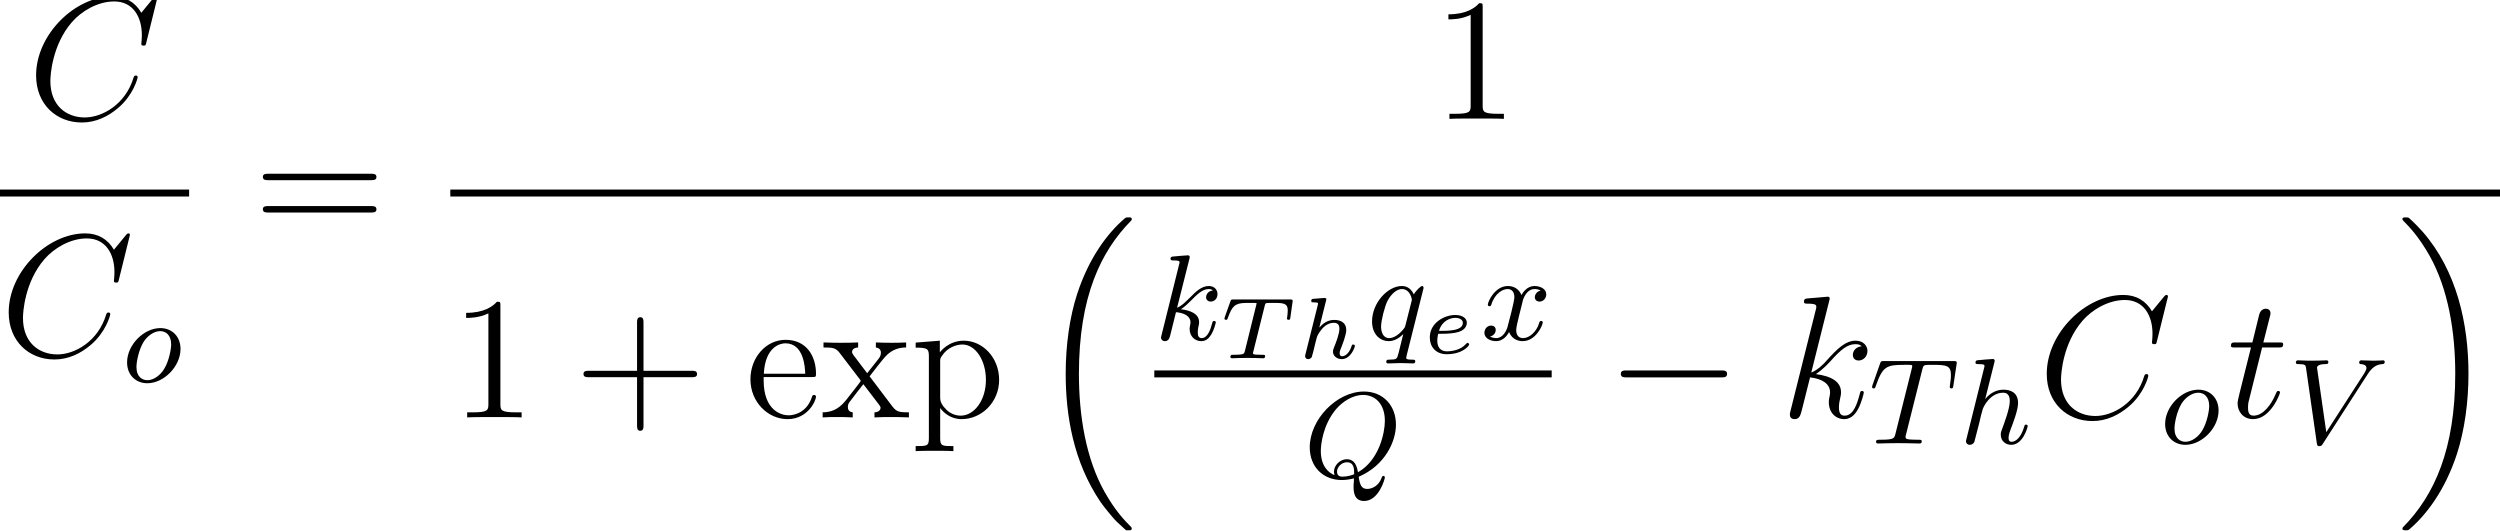
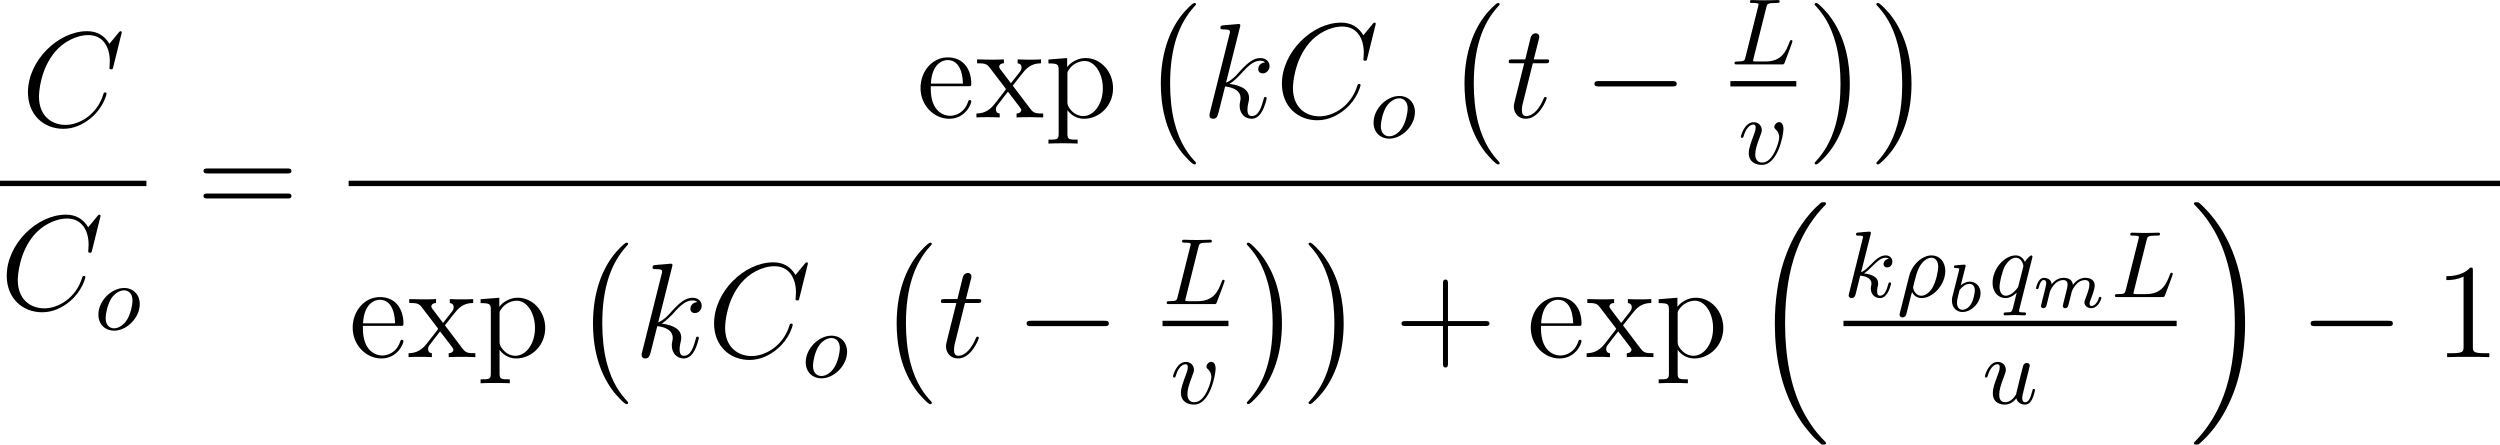
- <svg xmlns="http://www.w3.org/2000/svg" xmlns:xlink="http://www.w3.org/1999/xlink" version="1.1" width="186.161pt" height="39.5pt" viewBox="140.045 78.705 186.161 39.5">
+ <svg xmlns="http://www.w3.org/2000/svg" xmlns:xlink="http://www.w3.org/1999/xlink" version="1.1" width="240.449pt" height="42.767pt" viewBox="112.901 78.705 240.449 42.767">
  <defs>
+     <path id="g0-0" d="M5.349 14.881C5.349 14.829 5.323 14.803 5.297 14.765C4.701 14.13 3.821 13.081 3.277 10.97C2.979 9.791 2.862 8.457 2.862 7.253C2.862 3.847 3.678 1.464 5.232-.22C5.349-.337 5.349-.363 5.349-.389C5.349-.518 5.245-.518 5.194-.518C4.999-.518 4.3 .259 4.132 .453C2.81 2.02 1.969 4.352 1.969 7.24C1.969 9.079 2.292 11.682 3.989 13.871C4.119 14.026 4.96 15.011 5.194 15.011C5.245 15.011 5.349 15.011 5.349 14.881Z" />
+     <path id="g0-1" d="M3.95 7.253C3.95 5.414 3.626 2.81 1.93 .622C1.8 .466 .958-.518 .725-.518C.661-.518 .57-.492 .57-.389C.57-.337 .596-.298 .648-.259C1.269 .414 2.111 1.464 2.642 3.523C2.94 4.701 3.057 6.035 3.057 7.24C3.057 8.548 2.94 9.869 2.603 11.138C2.111 12.951 1.347 13.988 .686 14.713C.57 14.829 .57 14.855 .57 14.881C.57 14.985 .661 15.011 .725 15.011C.92 15.011 1.632 14.221 1.787 14.039C3.108 12.472 3.95 10.141 3.95 7.253Z" />
    <path id="g0-16" d="M6.67 22.639C6.696 22.652 6.812 22.782 6.825 22.782H7.11C7.149 22.782 7.253 22.769 7.253 22.652C7.253 22.6 7.227 22.574 7.201 22.535C6.735 22.069 6.035 21.357 5.232 19.932C3.834 17.446 3.316 14.247 3.316 11.138C3.316 5.388 4.947 2.007 7.214-.285C7.253-.324 7.253-.363 7.253-.389C7.253-.518 7.162-.518 7.007-.518C6.838-.518 6.812-.518 6.696-.414C5.466 .648 4.08 2.448 3.186 5.181C2.629 6.89 2.331 8.975 2.331 11.125C2.331 14.195 2.888 17.666 4.922 20.67C5.271 21.176 5.75 21.707 5.75 21.72C5.88 21.875 6.061 22.082 6.165 22.173L6.67 22.639Z" />
    <path id="g0-17" d="M5.388 11.125C5.388 7.408 4.52 3.458 1.969 .544C1.787 .337 1.308-.168 .997-.44C.907-.518 .881-.518 .712-.518C.583-.518 .466-.518 .466-.389C.466-.337 .518-.285 .544-.259C.984 .194 1.684 .907 2.487 2.331C3.885 4.818 4.403 8.017 4.403 11.125C4.403 16.746 2.849 20.178 .518 22.548C.492 22.574 .466 22.613 .466 22.652C.466 22.782 .583 22.782 .712 22.782C.881 22.782 .907 22.782 1.023 22.678C2.254 21.616 3.639 19.816 4.533 17.083C5.103 15.309 5.388 13.21 5.388 11.125Z" />
    <path id="g1-0" d="M8.535-2.979C8.755-2.979 8.988-2.979 8.988-3.238S8.755-3.497 8.535-3.497H1.528C1.308-3.497 1.075-3.497 1.075-3.238S1.308-2.979 1.528-2.979H8.535Z" />
-     <path id="g2-84" d="M3.367-3.898C3.419-4.106 3.432-4.119 3.698-4.119H4.293C4.986-4.119 5.083-3.918 5.083-3.542C5.083-3.452 5.07-3.277 5.045-3.076C5.038-3.057 5.025-2.985 5.025-2.966C5.025-2.901 5.077-2.862 5.148-2.862C5.252-2.862 5.265-2.927 5.278-3.024L5.453-4.267C5.453-4.378 5.381-4.378 5.252-4.378H1.043C.874-4.378 .861-4.378 .816-4.242L.395-3.063C.369-2.985 .369-2.966 .369-2.959C.369-2.94 .376-2.862 .486-2.862C.576-2.862 .583-2.882 .641-3.05C.933-3.84 1.133-4.119 1.969-4.119H2.558C2.681-4.119 2.694-4.119 2.772-4.099L1.897-.557C1.852-.376 1.82-.317 1.638-.291C1.457-.259 1.081-.259 1.075-.259C.907-.259 .894-.259 .868-.24C.835-.214 .809-.123 .809-.091C.809-.084 .822 0 .933 0C1.107 0 1.302-.019 1.476-.019C1.735-.019 1.904-.026 2.079-.026C2.273-.026 2.467-.019 2.662-.019C2.849-.019 3.057 0 3.244 0C3.296 0 3.341 0 3.367-.045C3.38-.065 3.406-.142 3.406-.168C3.387-.259 3.341-.259 3.141-.259C2.998-.259 2.862-.266 2.72-.272C2.571-.285 2.493-.291 2.493-.389L3.367-3.898Z" />
-     <path id="g2-101" d="M1.431-1.457C1.859-1.457 2.351-1.489 2.687-1.6C3.251-1.787 3.277-2.182 3.277-2.279C3.277-2.597 2.966-2.856 2.415-2.856C1.619-2.856 .518-2.286 .518-1.179C.518-.492 .965 .065 1.774 .065C2.979 .065 3.452-.576 3.452-.654C3.452-.712 3.38-.784 3.329-.784C3.296-.784 3.29-.777 3.193-.68C2.804-.24 2.143-.149 1.787-.149C1.263-.149 1.075-.525 1.075-.939C1.075-.991 1.081-1.204 1.146-1.457H1.431ZM1.204-1.671C1.418-2.435 2.053-2.642 2.415-2.642C2.72-2.642 2.979-2.506 2.979-2.273C2.979-1.671 1.897-1.671 1.204-1.671Z" />
-     <path id="g2-104" d="M2.156-4.3C2.163-4.326 2.176-4.365 2.176-4.397C2.176-4.501 2.046-4.494 1.969-4.488L1.243-4.429C1.133-4.423 1.049-4.416 1.049-4.267C1.049-4.164 1.133-4.164 1.23-4.164C1.425-4.164 1.47-4.151 1.554-4.119C1.554-4.041 1.554-4.028 1.528-3.924L.622-.304C.596-.201 .596-.168 .596-.155C.596 .006 .725 .065 .822 .065C.887 .065 1.004 .039 1.088-.084C1.107-.13 1.166-.343 1.198-.479C1.23-.602 1.302-.9 1.34-1.062C1.386-1.23 1.418-1.347 1.451-1.496C1.476-1.593 1.509-1.71 1.69-1.975C1.904-2.286 2.241-2.642 2.739-2.642C3.147-2.642 3.147-2.305 3.147-2.189C3.147-1.807 2.875-1.12 2.752-.822C2.713-.712 2.668-.609 2.668-.499C2.668-.168 2.966 .065 3.322 .065C3.976 .065 4.3-.79 4.3-.933C4.3-.945 4.293-1.023 4.177-1.023C4.086-1.023 4.08-.991 4.041-.868C3.937-.531 3.672-.149 3.341-.149C3.218-.149 3.167-.246 3.167-.382C3.167-.512 3.212-.622 3.27-.758C3.367-1.01 3.659-1.742 3.659-2.105C3.659-2.616 3.29-2.856 2.765-2.856C2.254-2.856 1.91-2.577 1.651-2.286L2.156-4.3Z" />
-     <path id="g3-81" d="M3.735 .372C3.717 .471 3.717 .598 3.717 .707C3.717 1.142 3.79 1.759 4.506 1.759C5.585 1.759 6.047 .136 6.047 0C6.047-.054 6.002-.109 5.929-.109S5.838-.045 5.811 .018C5.603 .635 5.077 .861 4.741 .861C4.324 .861 4.188 .598 4.098-.045C6.074-.898 6.872-2.684 6.872-3.926C6.872-5.358 5.911-6.392 4.488-6.392C2.457-6.392 .453-4.306 .453-2.239C.453-.752 1.478 .199 2.847 .199C3.218 .199 3.59 .118 3.744 .073L3.735 .372ZM2.303-.163C1.886-.326 1.278-.798 1.278-1.967C1.278-2.448 1.432-3.907 2.412-5.077C2.883-5.63 3.645-6.138 4.424-6.138C5.322-6.138 6.047-5.476 6.047-4.207C6.047-3.3 5.603-1.251 4.043-.381C3.962-.87 3.79-1.351 3.209-1.351C2.702-1.351 2.257-.888 2.257-.426C2.257-.354 2.276-.227 2.303-.163ZM3.762-.236C3.635-.181 3.282-.054 2.91-.054C2.792-.054 2.484-.054 2.484-.426C2.484-.762 2.82-1.124 3.218-1.124C3.753-1.124 3.762-.635 3.762-.236Z" />
-     <path id="g3-84" d="M3.98-5.521C4.034-5.721 4.052-5.811 4.207-5.838C4.279-5.857 4.569-5.857 4.76-5.857C5.802-5.857 6.11-5.793 6.11-5.086C6.11-4.968 6.11-4.832 6.029-4.297L6.02-4.225C6.02-4.161 6.056-4.098 6.147-4.098C6.256-4.098 6.274-4.179 6.292-4.315L6.527-5.884C6.537-5.929 6.546-5.984 6.546-6.011C6.546-6.138 6.455-6.138 6.283-6.138H1.124C.907-6.138 .898-6.129 .834-5.956L.272-4.361C.236-4.243 .236-4.225 .236-4.216C.236-4.17 .263-4.098 .354-4.098C.453-4.098 .471-4.152 .526-4.315C1.024-5.73 1.305-5.857 2.62-5.857H2.974C3.227-5.857 3.227-5.829 3.227-5.757C3.227-5.702 3.209-5.639 3.191-5.567L1.976-.716C1.895-.39 1.868-.281 .907-.281C.616-.281 .535-.281 .535-.118C.535 0 .653 0 .689 0C.925 0 1.188-.018 1.432-.018C1.686-.018 1.949-.027 2.203-.027C2.602-.027 2.62-.027 2.956-.018C3.073-.018 3.672 0 3.744 0C3.826 0 3.935 0 3.935-.163C3.935-.281 3.853-.281 3.626-.281S3.291-.281 3.046-.299C2.838-.326 2.729-.335 2.729-.49C2.729-.535 2.747-.607 2.765-.671L3.98-5.521Z" />
-     <path id="g3-86" d="M5.857-5.122C6.228-5.702 6.546-5.875 6.963-5.911C7.071-5.92 7.153-5.929 7.153-6.074C7.153-6.147 7.099-6.192 7.035-6.192C6.999-6.192 6.772-6.165 6.292-6.165C6.002-6.165 5.693-6.192 5.412-6.192C5.349-6.192 5.249-6.174 5.249-6.029C5.249-5.92 5.349-5.911 5.376-5.911C5.467-5.902 5.793-5.884 5.793-5.621C5.793-5.548 5.766-5.485 5.73-5.412S5.675-5.304 5.639-5.24L2.801-.843L2.112-5.639C2.112-5.721 2.176-5.911 2.738-5.911C2.847-5.911 2.956-5.911 2.956-6.074C2.956-6.174 2.865-6.192 2.81-6.192C2.647-6.192 2.457-6.174 2.285-6.174C2.103-6.174 1.904-6.165 1.713-6.165C1.55-6.165 1.296-6.165 1.215-6.174C1.142-6.174 .771-6.192 .698-6.192C.662-6.192 .535-6.192 .535-6.029C.535-5.911 .635-5.911 .743-5.911C1.251-5.911 1.26-5.829 1.296-5.603L2.094-.036C2.121 .136 2.131 .199 2.285 .199C2.43 .199 2.484 .127 2.548 .018L5.857-5.122Z" />
-     <path id="g3-104" d="M2.602-5.984C2.638-6.11 2.638-6.129 2.638-6.165C2.638-6.246 2.584-6.292 2.502-6.292C2.375-6.292 1.577-6.219 1.396-6.201C1.305-6.192 1.206-6.183 1.206-6.029C1.206-5.911 1.305-5.911 1.451-5.911C1.877-5.911 1.877-5.848 1.877-5.766C1.877-5.73 1.877-5.712 1.831-5.548L.535-.335C.499-.209 .499-.19 .499-.163C.499-.018 .616 .1 .78 .1C.934 .1 1.061 .009 1.124-.118C1.142-.163 1.224-.49 1.269-.68L1.478-1.487C1.505-1.623 1.596-1.967 1.623-2.103L1.732-2.502C1.777-2.711 2.294-3.781 3.273-3.781C3.762-3.781 3.762-3.3 3.762-3.146C3.762-2.593 3.336-1.487 3.237-1.206C3.128-.925 3.091-.834 3.091-.662C3.091-.172 3.463 .1 3.871 .1C4.741 .1 5.095-1.197 5.095-1.296C5.095-1.342 5.068-1.405 4.977-1.405C4.877-1.405 4.868-1.36 4.832-1.242C4.606-.471 4.225-.127 3.898-.127C3.835-.127 3.672-.127 3.672-.417C3.672-.644 3.762-.879 3.835-1.079C4.016-1.541 4.379-2.502 4.379-3.01C4.379-3.817 3.781-4.007 3.3-4.007C2.756-4.007 2.294-3.753 1.931-3.309L2.602-5.984Z" />
+     <path id="g2-98" d="M1.82-4.3C1.826-4.326 1.839-4.365 1.839-4.397C1.839-4.501 1.71-4.494 1.632-4.488L.907-4.429C.797-4.423 .712-4.416 .712-4.261C.712-4.164 .797-4.164 .9-4.164C1.088-4.164 1.133-4.144 1.217-4.119C1.211-4.008 1.211-3.996 1.179-3.866L.881-2.674C.829-2.48 .576-1.457 .55-1.366C.518-1.211 .518-1.107 .518-1.03C.518-.304 1.004 .065 1.535 .065C2.402 .065 3.27-.829 3.27-1.755C3.27-2.422 2.804-2.856 2.221-2.856C1.826-2.856 1.489-2.61 1.366-2.5L1.82-4.3ZM1.25-2.046C1.451-2.325 1.826-2.642 2.202-2.642C2.532-2.642 2.72-2.383 2.72-2.007C2.72-1.781 2.59-1.075 2.351-.693C2.131-.337 1.807-.149 1.541-.149C1.34-.149 1.004-.266 1.004-.822C1.004-1.023 1.023-1.127 1.107-1.47C1.146-1.619 1.224-1.93 1.25-2.046Z" />
+     <path id="g2-109" d="M3.063-.557C3.031-.421 2.972-.194 2.972-.149C2.972-.006 3.082 .065 3.199 .065S3.426-.013 3.477-.11C3.49-.149 3.549-.376 3.581-.505L3.724-1.088C3.769-1.256 3.795-1.373 3.834-1.522C3.892-1.742 4.119-2.085 4.358-2.325C4.488-2.448 4.766-2.642 5.116-2.642C5.53-2.642 5.53-2.312 5.53-2.189C5.53-1.807 5.252-1.114 5.135-.822C5.096-.712 5.051-.609 5.051-.499C5.051-.168 5.349 .065 5.705 .065C6.359 .065 6.683-.79 6.683-.933C6.683-.945 6.676-1.023 6.56-1.023C6.469-1.023 6.463-.991 6.424-.868C6.307-.492 6.029-.149 5.731-.149C5.64-.149 5.55-.188 5.55-.382C5.55-.512 5.595-.628 5.653-.764C5.725-.945 6.042-1.729 6.042-2.105C6.042-2.636 5.64-2.856 5.148-2.856C4.792-2.856 4.365-2.726 3.944-2.176C3.905-2.655 3.523-2.856 3.05-2.856C2.726-2.856 2.312-2.752 1.897-2.241C1.865-2.733 1.412-2.856 1.166-2.856S.751-2.707 .635-2.5C.466-2.228 .395-1.884 .395-1.865C.395-1.794 .453-1.768 .512-1.768C.615-1.768 .622-1.813 .654-1.917C.784-2.428 .939-2.642 1.146-2.642C1.366-2.642 1.379-2.415 1.379-2.312S1.315-1.949 1.269-1.768C1.224-1.593 1.159-1.328 1.127-1.185C1.081-1.023 1.043-.855 .997-.693C.952-.512 .874-.188 .874-.149C.874-.006 .984 .065 1.101 .065S1.328-.013 1.379-.11C1.392-.149 1.451-.376 1.483-.505L1.625-1.088C1.671-1.256 1.697-1.373 1.735-1.522C1.794-1.742 2.02-2.085 2.26-2.325C2.39-2.448 2.668-2.642 3.018-2.642C3.432-2.642 3.432-2.312 3.432-2.189C3.432-2.033 3.367-1.774 3.316-1.567L3.063-.557Z" />
+     <path id="g3-26" d="M.317 1.496C.281 1.623 .281 1.641 .281 1.695C.281 1.849 .39 1.958 .562 1.958C.707 1.958 .834 1.868 .907 1.732C.925 1.695 1.242 .399 1.287 .227C1.378-.136 1.378-.154 1.478-.48C1.614-.209 1.904 .1 2.393 .1C3.499 .1 4.678-1.188 4.678-2.511C4.678-3.391 4.134-4.007 3.354-4.007C2.475-4.007 1.487-3.155 1.197-1.995L.317 1.496ZM2.384-.127C1.732-.127 1.577-.852 1.577-.925C1.577-.979 1.804-1.84 1.84-1.967C2.276-3.654 3.137-3.781 3.345-3.781C3.762-3.781 3.998-3.4 3.998-2.892C3.998-2.593 3.817-1.523 3.427-.87C3.209-.499 2.792-.127 2.384-.127Z" />
+     <path id="g3-76" d="M3.454-5.476C3.536-5.82 3.563-5.911 4.406-5.911C4.66-5.911 4.741-5.911 4.741-6.074C4.741-6.192 4.624-6.192 4.596-6.192C4.388-6.192 4.152-6.174 3.935-6.174S3.499-6.165 3.282-6.165C3.073-6.165 2.856-6.165 2.656-6.174C2.493-6.183 2.212-6.192 2.058-6.192C2.004-6.192 1.877-6.192 1.877-6.029C1.877-5.911 1.958-5.911 2.149-5.911C2.185-5.911 2.348-5.911 2.493-5.893C2.647-5.875 2.711-5.857 2.711-5.757C2.711-5.712 2.702-5.675 2.674-5.576L1.451-.689C1.369-.363 1.351-.281 .671-.281C.499-.281 .399-.281 .399-.118C.399 0 .49 0 .653 0H4.932C5.149 0 5.159-.009 5.231-.199C5.322-.426 5.974-2.149 5.974-2.221S5.911-2.339 5.848-2.339C5.757-2.339 5.748-2.303 5.675-2.121C5.367-1.315 4.968-.281 3.382-.281H2.484C2.357-.281 2.339-.281 2.303-.29C2.212-.299 2.185-.308 2.185-.372C2.185-.399 2.185-.417 2.23-.58L3.454-5.476Z" />
    <path id="g3-107" d="M2.602-5.984C2.638-6.11 2.638-6.129 2.638-6.165C2.638-6.246 2.584-6.292 2.502-6.292C2.375-6.292 1.577-6.219 1.396-6.201C1.305-6.192 1.206-6.183 1.206-6.029C1.206-5.911 1.305-5.911 1.451-5.911C1.877-5.911 1.877-5.848 1.877-5.766C1.877-5.73 1.877-5.712 1.831-5.548L.535-.335C.499-.209 .499-.19 .499-.163C.499-.018 .616 .1 .78 .1C1.079 .1 1.142-.163 1.188-.345L1.614-2.058C2.23-2.004 2.693-1.759 2.693-1.305C2.693-1.251 2.693-1.215 2.665-1.079C2.656-1.043 2.629-.916 2.629-.816C2.629-.281 3.001 .1 3.499 .1C3.844 .1 4.062-.109 4.225-.372C4.451-.716 4.578-1.26 4.578-1.296C4.578-1.342 4.551-1.405 4.46-1.405C4.361-1.405 4.343-1.36 4.297-1.197C4.179-.734 3.953-.127 3.527-.127C3.264-.127 3.237-.363 3.237-.562C3.237-.789 3.291-1.024 3.3-1.043C3.318-1.097 3.336-1.206 3.336-1.315C3.336-1.949 2.674-2.194 1.976-2.276C2.248-2.448 2.448-2.638 2.738-2.928C3.2-3.391 3.581-3.781 4.062-3.781C4.17-3.781 4.288-3.753 4.361-3.672C3.953-3.635 3.853-3.3 3.853-3.173C3.853-3.001 3.98-2.847 4.207-2.847C4.415-2.847 4.705-3.01 4.705-3.409C4.705-3.708 4.488-4.007 4.062-4.007C3.509-4.007 3.064-3.563 2.684-3.173C2.248-2.747 2.031-2.529 1.695-2.384L2.602-5.984Z" />
    <path id="g3-111" d="M4.37-2.457C4.37-3.363 3.753-4.007 2.865-4.007C1.632-4.007 .39-2.756 .39-1.451C.39-.499 1.052 .1 1.895 .1C3.128 .1 4.37-1.151 4.37-2.457ZM1.904-.127C1.541-.127 1.088-.354 1.088-1.115C1.088-1.505 1.26-2.402 1.623-2.983C1.877-3.391 2.366-3.781 2.856-3.781C3.264-3.781 3.672-3.499 3.672-2.792C3.672-2.448 3.518-1.577 3.164-.988C2.874-.49 2.366-.127 1.904-.127Z" />
    <path id="g3-113" d="M4.179-3.699C4.216-3.826 4.216-3.844 4.216-3.88C4.216-3.989 4.125-4.007 4.107-4.007C4.016-4.007 3.672-3.699 3.49-3.382C3.345-3.708 3.064-4.007 2.602-4.007C1.55-4.007 .381-2.756 .381-1.369C.381-.372 1.015 .1 1.623 .1C2.013 .1 2.366-.1 2.702-.417L2.357 .979C2.239 1.441 2.23 1.469 1.659 1.478C1.55 1.478 1.441 1.478 1.441 1.641C1.441 1.659 1.441 1.759 1.568 1.759C1.768 1.759 2.285 1.732 2.484 1.732C2.783 1.732 2.801 1.732 2.946 1.741C3.064 1.75 3.318 1.759 3.427 1.759C3.481 1.759 3.599 1.759 3.599 1.596C3.599 1.478 3.509 1.478 3.354 1.478C2.928 1.478 2.928 1.414 2.928 1.333C2.928 1.324 2.928 1.269 2.965 1.133L4.179-3.699ZM2.874-1.106C2.829-.934 2.829-.925 2.684-.752C2.357-.363 1.985-.127 1.65-.127C1.206-.127 1.052-.589 1.052-.979C1.052-1.423 1.315-2.466 1.532-2.901C1.822-3.445 2.239-3.781 2.602-3.781C3.209-3.781 3.345-3.055 3.345-2.992C3.345-2.946 3.327-2.892 3.318-2.856L2.874-1.106Z" />
-     <path id="g3-120" d="M4.46-3.663C4.125-3.599 4.025-3.309 4.025-3.173C4.025-3.001 4.152-2.847 4.379-2.847C4.633-2.847 4.877-3.064 4.877-3.382C4.877-3.799 4.424-4.007 3.998-4.007C3.454-4.007 3.137-3.527 3.028-3.336C2.856-3.781 2.457-4.007 2.022-4.007C1.052-4.007 .526-2.847 .526-2.611C.526-2.529 .589-2.502 .653-2.502C.734-2.502 .762-2.548 .78-2.602C1.061-3.499 1.659-3.781 2.004-3.781C2.266-3.781 2.502-3.608 2.502-3.182C2.502-2.856 2.112-1.405 1.995-.97C1.922-.689 1.65-.127 1.151-.127C.97-.127 .78-.19 .689-.245C.934-.29 1.115-.499 1.115-.734C1.115-.961 .943-1.061 .771-1.061C.508-1.061 .272-.834 .272-.526C.272-.082 .762 .1 1.142 .1C1.668 .1 1.976-.335 2.112-.58C2.339 .018 2.874 .1 3.119 .1C4.098 .1 4.615-1.079 4.615-1.296C4.615-1.342 4.587-1.405 4.497-1.405C4.397-1.405 4.388-1.369 4.343-1.233C4.143-.58 3.617-.127 3.146-.127C2.883-.127 2.638-.29 2.638-.725C2.638-.925 2.765-1.423 2.847-1.768C2.883-1.931 3.128-2.91 3.146-2.974C3.255-3.3 3.527-3.781 3.989-3.781C4.152-3.781 4.324-3.753 4.46-3.663Z" />
+     <path id="g3-117" d="M4.415-2.956C4.47-3.191 4.578-3.608 4.578-3.645C4.578-3.762 4.497-3.907 4.297-3.907C4.17-3.907 4.034-3.826 3.971-3.717C3.926-3.626 3.309-1.17 3.255-.87C3.064-.544 2.702-.127 2.203-.127C1.641-.127 1.641-.698 1.641-.87C1.641-1.278 1.759-1.723 2.149-2.738C2.221-2.946 2.276-3.073 2.276-3.246C2.276-3.69 1.94-4.007 1.496-4.007C.626-4.007 .263-2.72 .263-2.611C.263-2.529 .326-2.502 .39-2.502C.49-2.502 .499-2.557 .535-2.674C.725-3.327 1.079-3.781 1.469-3.781C1.659-3.781 1.686-3.645 1.686-3.481C1.686-3.327 1.65-3.164 1.568-2.946C1.142-1.822 1.024-1.441 1.024-1.006C1.024 0 1.84 .1 2.176 .1C2.693 .1 3.064-.218 3.282-.499C3.454 .1 4.052 .1 4.107 .1C4.37 .1 4.596-.027 4.787-.381C4.95-.68 5.086-1.26 5.086-1.296C5.086-1.342 5.059-1.405 4.968-1.405C4.859-1.405 4.85-1.36 4.814-1.188C4.633-.471 4.442-.127 4.134-.127C3.916-.127 3.853-.317 3.853-.544C3.853-.716 3.898-.898 3.98-1.215L4.207-2.149L4.415-2.956Z" />
+     <path id="g3-118" d="M4.361-3.345C4.361-3.98 4.025-4.016 3.944-4.016C3.717-4.016 3.481-3.771 3.481-3.563C3.481-3.427 3.563-3.354 3.626-3.3C3.871-3.073 3.953-2.783 3.953-2.548C3.953-2.149 3.382-.127 2.33-.127C1.65-.127 1.65-.762 1.65-.925C1.65-1.315 1.777-1.777 2.094-2.602C2.239-2.983 2.276-3.073 2.276-3.246C2.276-3.69 1.94-4.007 1.496-4.007C.626-4.007 .263-2.72 .263-2.611C.263-2.529 .326-2.502 .39-2.502C.49-2.502 .499-2.557 .535-2.674C.725-3.336 1.088-3.781 1.469-3.781C1.65-3.781 1.686-3.663 1.686-3.481C1.686-3.327 1.65-3.164 1.568-2.946C1.242-2.076 1.024-1.496 1.024-1.043C1.024-.19 1.668 .1 2.294 .1C3.817 .1 4.361-2.765 4.361-3.345Z" />
    <path id="g4-67" d="M9.675-9.001C9.675-9.118 9.584-9.118 9.558-9.118S9.48-9.118 9.377-8.988L8.483-7.9C8.03-8.677 7.318-9.118 6.346-9.118C3.549-9.118 .648-6.281 .648-3.238C.648-1.075 2.163 .272 4.054 .272C5.09 .272 5.997-.168 6.748-.803C7.874-1.748 8.211-3.005 8.211-3.108C8.211-3.225 8.108-3.225 8.069-3.225C7.952-3.225 7.939-3.147 7.913-3.095C7.318-1.075 5.569-.104 4.274-.104C2.901-.104 1.71-.984 1.71-2.823C1.71-3.238 1.839-5.491 3.303-7.188C4.015-8.017 5.232-8.742 6.463-8.742C7.887-8.742 8.522-7.564 8.522-6.243C8.522-5.906 8.483-5.621 8.483-5.569C8.483-5.453 8.613-5.453 8.652-5.453C8.794-5.453 8.807-5.466 8.859-5.699L9.675-9.001Z" />
    <path id="g4-107" d="M3.639-8.665C3.652-8.716 3.678-8.794 3.678-8.859C3.678-8.988 3.549-8.988 3.523-8.988C3.51-8.988 3.044-8.949 2.81-8.924C2.59-8.911 2.396-8.885 2.163-8.872C1.852-8.846 1.761-8.833 1.761-8.6C1.761-8.47 1.891-8.47 2.02-8.47C2.681-8.47 2.681-8.354 2.681-8.224C2.681-8.172 2.681-8.146 2.616-7.913L.764-.505C.712-.311 .712-.285 .712-.207C.712 .078 .933 .13 1.062 .13C1.425 .13 1.502-.155 1.606-.557L2.215-2.979C3.147-2.875 3.704-2.487 3.704-1.865C3.704-1.787 3.704-1.735 3.665-1.541C3.613-1.347 3.613-1.192 3.613-1.127C3.613-.376 4.106 .13 4.766 .13C5.362 .13 5.673-.414 5.776-.596C6.048-1.075 6.217-1.8 6.217-1.852C6.217-1.917 6.165-1.969 6.087-1.969C5.971-1.969 5.958-1.917 5.906-1.71C5.725-1.036 5.453-.13 4.792-.13C4.533-.13 4.365-.259 4.365-.751C4.365-.997 4.416-1.282 4.468-1.476C4.52-1.71 4.52-1.723 4.52-1.878C4.52-2.642 3.834-3.069 2.642-3.225C3.108-3.51 3.575-4.015 3.756-4.209C4.494-5.038 4.999-5.453 5.595-5.453C5.893-5.453 5.971-5.375 6.061-5.297C5.582-5.245 5.401-4.909 5.401-4.65C5.401-4.339 5.647-4.235 5.828-4.235C6.178-4.235 6.489-4.533 6.489-4.947C6.489-5.323 6.191-5.712 5.608-5.712C4.896-5.712 4.313-5.206 3.393-4.17C3.264-4.015 2.785-3.523 2.305-3.341L3.639-8.665Z" />
    <path id="g4-116" d="M2.603-5.206H3.795C4.041-5.206 4.17-5.206 4.17-5.44C4.17-5.582 4.093-5.582 3.834-5.582H2.694L3.173-7.473C3.225-7.654 3.225-7.68 3.225-7.771C3.225-7.978 3.057-8.095 2.888-8.095C2.785-8.095 2.487-8.056 2.383-7.641L1.878-5.582H.661C.401-5.582 .285-5.582 .285-5.336C.285-5.206 .376-5.206 .622-5.206H1.774L.92-1.787C.816-1.334 .777-1.204 .777-1.036C.777-.427 1.204 .13 1.93 .13C3.238 .13 3.937-1.761 3.937-1.852C3.937-1.93 3.885-1.969 3.808-1.969C3.782-1.969 3.73-1.969 3.704-1.917C3.691-1.904 3.678-1.891 3.588-1.684C3.316-1.036 2.72-.13 1.969-.13C1.58-.13 1.554-.453 1.554-.738C1.554-.751 1.554-.997 1.593-1.153L2.603-5.206Z" />
    <path id="g5-43" d="M5.168-2.992H8.742C8.924-2.992 9.157-2.992 9.157-3.225C9.157-3.471 8.936-3.471 8.742-3.471H5.168V-7.046C5.168-7.227 5.168-7.46 4.934-7.46C4.688-7.46 4.688-7.24 4.688-7.046V-3.471H1.114C.933-3.471 .699-3.471 .699-3.238C.699-2.992 .92-2.992 1.114-2.992H4.688V.583C4.688 .764 4.688 .997 4.922 .997C5.168 .997 5.168 .777 5.168 .583V-2.992Z" />
    <path id="g5-49" d="M3.73-8.302C3.73-8.6 3.73-8.613 3.471-8.613C3.16-8.263 2.513-7.784 1.179-7.784V-7.408C1.476-7.408 2.124-7.408 2.836-7.745V-.997C2.836-.531 2.798-.376 1.658-.376H1.256V0C1.606-.026 2.862-.026 3.29-.026S4.96-.026 5.31 0V-.376H4.909C3.769-.376 3.73-.531 3.73-.997V-8.302Z" />
    <path id="g5-61" d="M8.742-4.196C8.924-4.196 9.157-4.196 9.157-4.429C9.157-4.675 8.936-4.675 8.742-4.675H1.114C.933-4.675 .699-4.675 .699-4.442C.699-4.196 .92-4.196 1.114-4.196H8.742ZM8.742-1.787C8.924-1.787 9.157-1.787 9.157-2.02C9.157-2.267 8.936-2.267 8.742-2.267H1.114C.933-2.267 .699-2.267 .699-2.033C.699-1.787 .92-1.787 1.114-1.787H8.742Z" />
    <path id="g5-101" d="M4.96-3.005C5.245-3.005 5.271-3.005 5.271-3.251C5.271-4.559 4.572-5.776 3.005-5.776C1.528-5.776 .389-4.442 .389-2.836C.389-1.127 1.71 .13 3.147 .13C4.688 .13 5.271-1.269 5.271-1.541C5.271-1.619 5.206-1.671 5.129-1.671C5.025-1.671 4.999-1.606 4.973-1.541C4.637-.453 3.769-.155 3.225-.155S1.373-.518 1.373-2.759V-3.005H4.96ZM1.386-3.251C1.489-5.284 2.629-5.517 2.992-5.517C4.378-5.517 4.455-3.691 4.468-3.251H1.386Z" />
    <path id="g5-112" d="M3.173 2.137C2.344 2.137 2.189 2.137 2.189 1.554V-.699C2.422-.376 2.953 .13 3.782 .13C5.271 .13 6.579-1.127 6.579-2.798C6.579-4.442 5.362-5.712 3.95-5.712C2.81-5.712 2.202-4.896 2.163-4.844V-5.712L.363-5.569V-5.194C1.269-5.194 1.347-5.103 1.347-4.533V1.554C1.347 2.137 1.204 2.137 .363 2.137V2.513C.699 2.487 1.399 2.487 1.761 2.487C2.137 2.487 2.836 2.487 3.173 2.513V2.137ZM2.189-4.132C2.189-4.378 2.189-4.391 2.331-4.598C2.72-5.181 3.354-5.427 3.847-5.427C4.818-5.427 5.595-4.248 5.595-2.798C5.595-1.256 4.714-.13 3.717-.13C3.316-.13 2.94-.298 2.681-.544C2.383-.842 2.189-1.101 2.189-1.464V-4.132Z" />
    <path id="g5-120" d="M3.626-3.057C4.002-3.549 4.546-4.248 4.792-4.52C5.323-5.116 5.932-5.206 6.346-5.206V-5.582C5.789-5.556 5.763-5.556 5.258-5.556C4.766-5.556 4.74-5.556 4.093-5.582V-5.206C4.261-5.181 4.468-5.103 4.468-4.805C4.468-4.585 4.352-4.442 4.274-4.339L3.445-3.29L2.435-4.624C2.396-4.675 2.318-4.792 2.318-4.883C2.318-4.96 2.383-5.194 2.772-5.206V-5.582C2.448-5.556 1.787-5.556 1.438-5.556C1.01-5.556 .984-5.556 .194-5.582V-5.206C.855-5.206 1.101-5.181 1.373-4.831L2.888-2.849C2.914-2.823 2.966-2.746 2.966-2.707S1.956-1.399 1.826-1.23C1.256-.531 .686-.389 .13-.376V0C.622-.026 .648-.026 1.204-.026C1.697-.026 1.723-.026 2.37 0V-.376C2.059-.414 2.007-.609 2.007-.79C2.007-.997 2.098-1.101 2.228-1.269C2.422-1.541 2.849-2.072 3.16-2.474L4.222-1.088C4.442-.803 4.442-.777 4.442-.699C4.442-.596 4.339-.389 3.989-.376V0C4.326-.026 4.96-.026 5.323-.026C5.75-.026 5.776-.026 6.553 0V-.376C5.867-.376 5.634-.401 5.323-.816L3.626-3.057Z" />
  </defs>
  <g id="page1">
-     <use x="142.085" y="87.555" xlink:href="#g4-67" />
-     <rect x="140.045" y="92.82" height=".518" width="14.082" />
-     <use x="140.045" y="105.201" xlink:href="#g4-67" />
-     <use x="149.118" y="107.143" xlink:href="#g3-111" />
-     <use x="158.92" y="96.317" xlink:href="#g5-61" />
-     <use x="246.721" y="87.555" xlink:href="#g5-49" />
-     <rect x="173.577" y="92.82" height=".518" width="152.629" />
-     <use x="173.577" y="109.786" xlink:href="#g5-49" />
-     <use x="182.795" y="109.786" xlink:href="#g5-43" />
-     <use x="195.537" y="109.786" xlink:href="#g5-101" />
-     <use x="201.173" y="109.786" xlink:href="#g5-120" />
-     <use x="207.866" y="109.786" xlink:href="#g5-112" />
-     <use x="217.07" y="95.41" xlink:href="#g0-16" />
-     <use x="226" y="104.009" xlink:href="#g3-107" />
-     <use x="230.852" y="105.383" xlink:href="#g2-84" />
-     <use x="236.635" y="105.383" xlink:href="#g2-104" />
-     <use x="241.833" y="104.009" xlink:href="#g3-113" />
-     <use x="245.996" y="105.016" xlink:href="#g2-101" />
-     <use x="250.309" y="104.009" xlink:href="#g3-120" />
-     <rect x="226" y="106.289" height=".518" width="29.59" />
-     <use x="237.121" y="114.252" xlink:href="#g3-81" />
-     <use x="259.664" y="109.786" xlink:href="#g1-0" />
-     <use x="272.615" y="109.786" xlink:href="#g4-107" />
-     <use x="279.211" y="111.729" xlink:href="#g3-84" />
-     <use x="285.94" y="111.729" xlink:href="#g3-104" />
-     <use x="291.807" y="109.786" xlink:href="#g4-67" />
-     <use x="300.88" y="111.729" xlink:href="#g3-111" />
-     <use x="305.889" y="109.786" xlink:href="#g4-116" />
-     <use x="310.469" y="111.729" xlink:href="#g3-86" />
-     <use x="318.471" y="95.41" xlink:href="#g0-17" />
+     <use x="114.94" y="90.822" xlink:href="#g4-67" />
+     <rect x="112.901" y="96.086" height=".518" width="14.082" />
+     <use x="112.901" y="108.467" xlink:href="#g4-67" />
+     <use x="121.974" y="110.41" xlink:href="#g3-111" />
+     <use x="131.776" y="99.583" xlink:href="#g5-61" />
+     <use x="201.047" y="89.999" xlink:href="#g5-101" />
+     <use x="206.683" y="89.999" xlink:href="#g5-120" />
+     <use x="213.376" y="89.999" xlink:href="#g5-112" />
+     <use x="222.58" y="79.509" xlink:href="#g0-0" />
+     <use x="228.516" y="89.999" xlink:href="#g4-107" />
+     <use x="235.547" y="89.999" xlink:href="#g4-67" />
+     <use x="244.62" y="91.942" xlink:href="#g3-111" />
+     <use x="251.787" y="79.509" xlink:href="#g0-0" />
+     <use x="257.723" y="89.999" xlink:href="#g4-116" />
+     <use x="265.18" y="89.999" xlink:href="#g1-0" />
+     <use x="279.327" y="84.9" xlink:href="#g3-76" />
+     <rect x="279.327" y="86.502" height=".518" width="6.341" />
+     <use x="280.072" y="94.465" xlink:href="#g3-118" />
+     <use x="286.863" y="79.509" xlink:href="#g0-1" />
+     <use x="292.799" y="79.509" xlink:href="#g0-1" />
+     <rect x="146.432" y="96.086" height=".518" width="206.918" />
+     <use x="146.432" y="113.053" xlink:href="#g5-101" />
+     <use x="152.068" y="113.053" xlink:href="#g5-120" />
+     <use x="158.761" y="113.053" xlink:href="#g5-112" />
+     <use x="167.965" y="102.562" xlink:href="#g0-0" />
+     <use x="173.901" y="113.053" xlink:href="#g4-107" />
+     <use x="180.932" y="113.053" xlink:href="#g4-67" />
+     <use x="190.005" y="114.996" xlink:href="#g3-111" />
+     <use x="197.172" y="102.562" xlink:href="#g0-0" />
+     <use x="203.108" y="113.053" xlink:href="#g4-116" />
+     <use x="210.565" y="113.053" xlink:href="#g1-0" />
+     <use x="224.712" y="107.953" xlink:href="#g3-76" />
+     <rect x="224.712" y="109.556" height=".518" width="6.341" />
+     <use x="225.457" y="117.519" xlink:href="#g3-118" />
+     <use x="232.248" y="102.562" xlink:href="#g0-1" />
+     <use x="238.185" y="102.562" xlink:href="#g0-1" />
+     <use x="246.999" y="113.053" xlink:href="#g5-43" />
+     <use x="259.74" y="113.053" xlink:href="#g5-101" />
+     <use x="265.376" y="113.053" xlink:href="#g5-120" />
+     <use x="272.069" y="113.053" xlink:href="#g5-112" />
+     <use x="281.273" y="98.677" xlink:href="#g0-16" />
+     <use x="290.204" y="107.275" xlink:href="#g3-107" />
+     <use x="295.321" y="107.275" xlink:href="#g3-26" />
+     <use x="300.12" y="108.649" xlink:href="#g2-98" />
+     <use x="304.165" y="107.275" xlink:href="#g3-113" />
+     <use x="308.328" y="108.282" xlink:href="#g2-109" />
+     <use x="315.909" y="107.275" xlink:href="#g3-76" />
+     <rect x="290.204" y="109.556" height=".518" width="32.046" />
+     <use x="303.546" y="117.519" xlink:href="#g3-117" />
+     <use x="323.445" y="98.677" xlink:href="#g0-17" />
+     <use x="334.058" y="113.053" xlink:href="#g1-0" />
+     <use x="347.01" y="113.053" xlink:href="#g5-49" />
  </g>
</svg>
